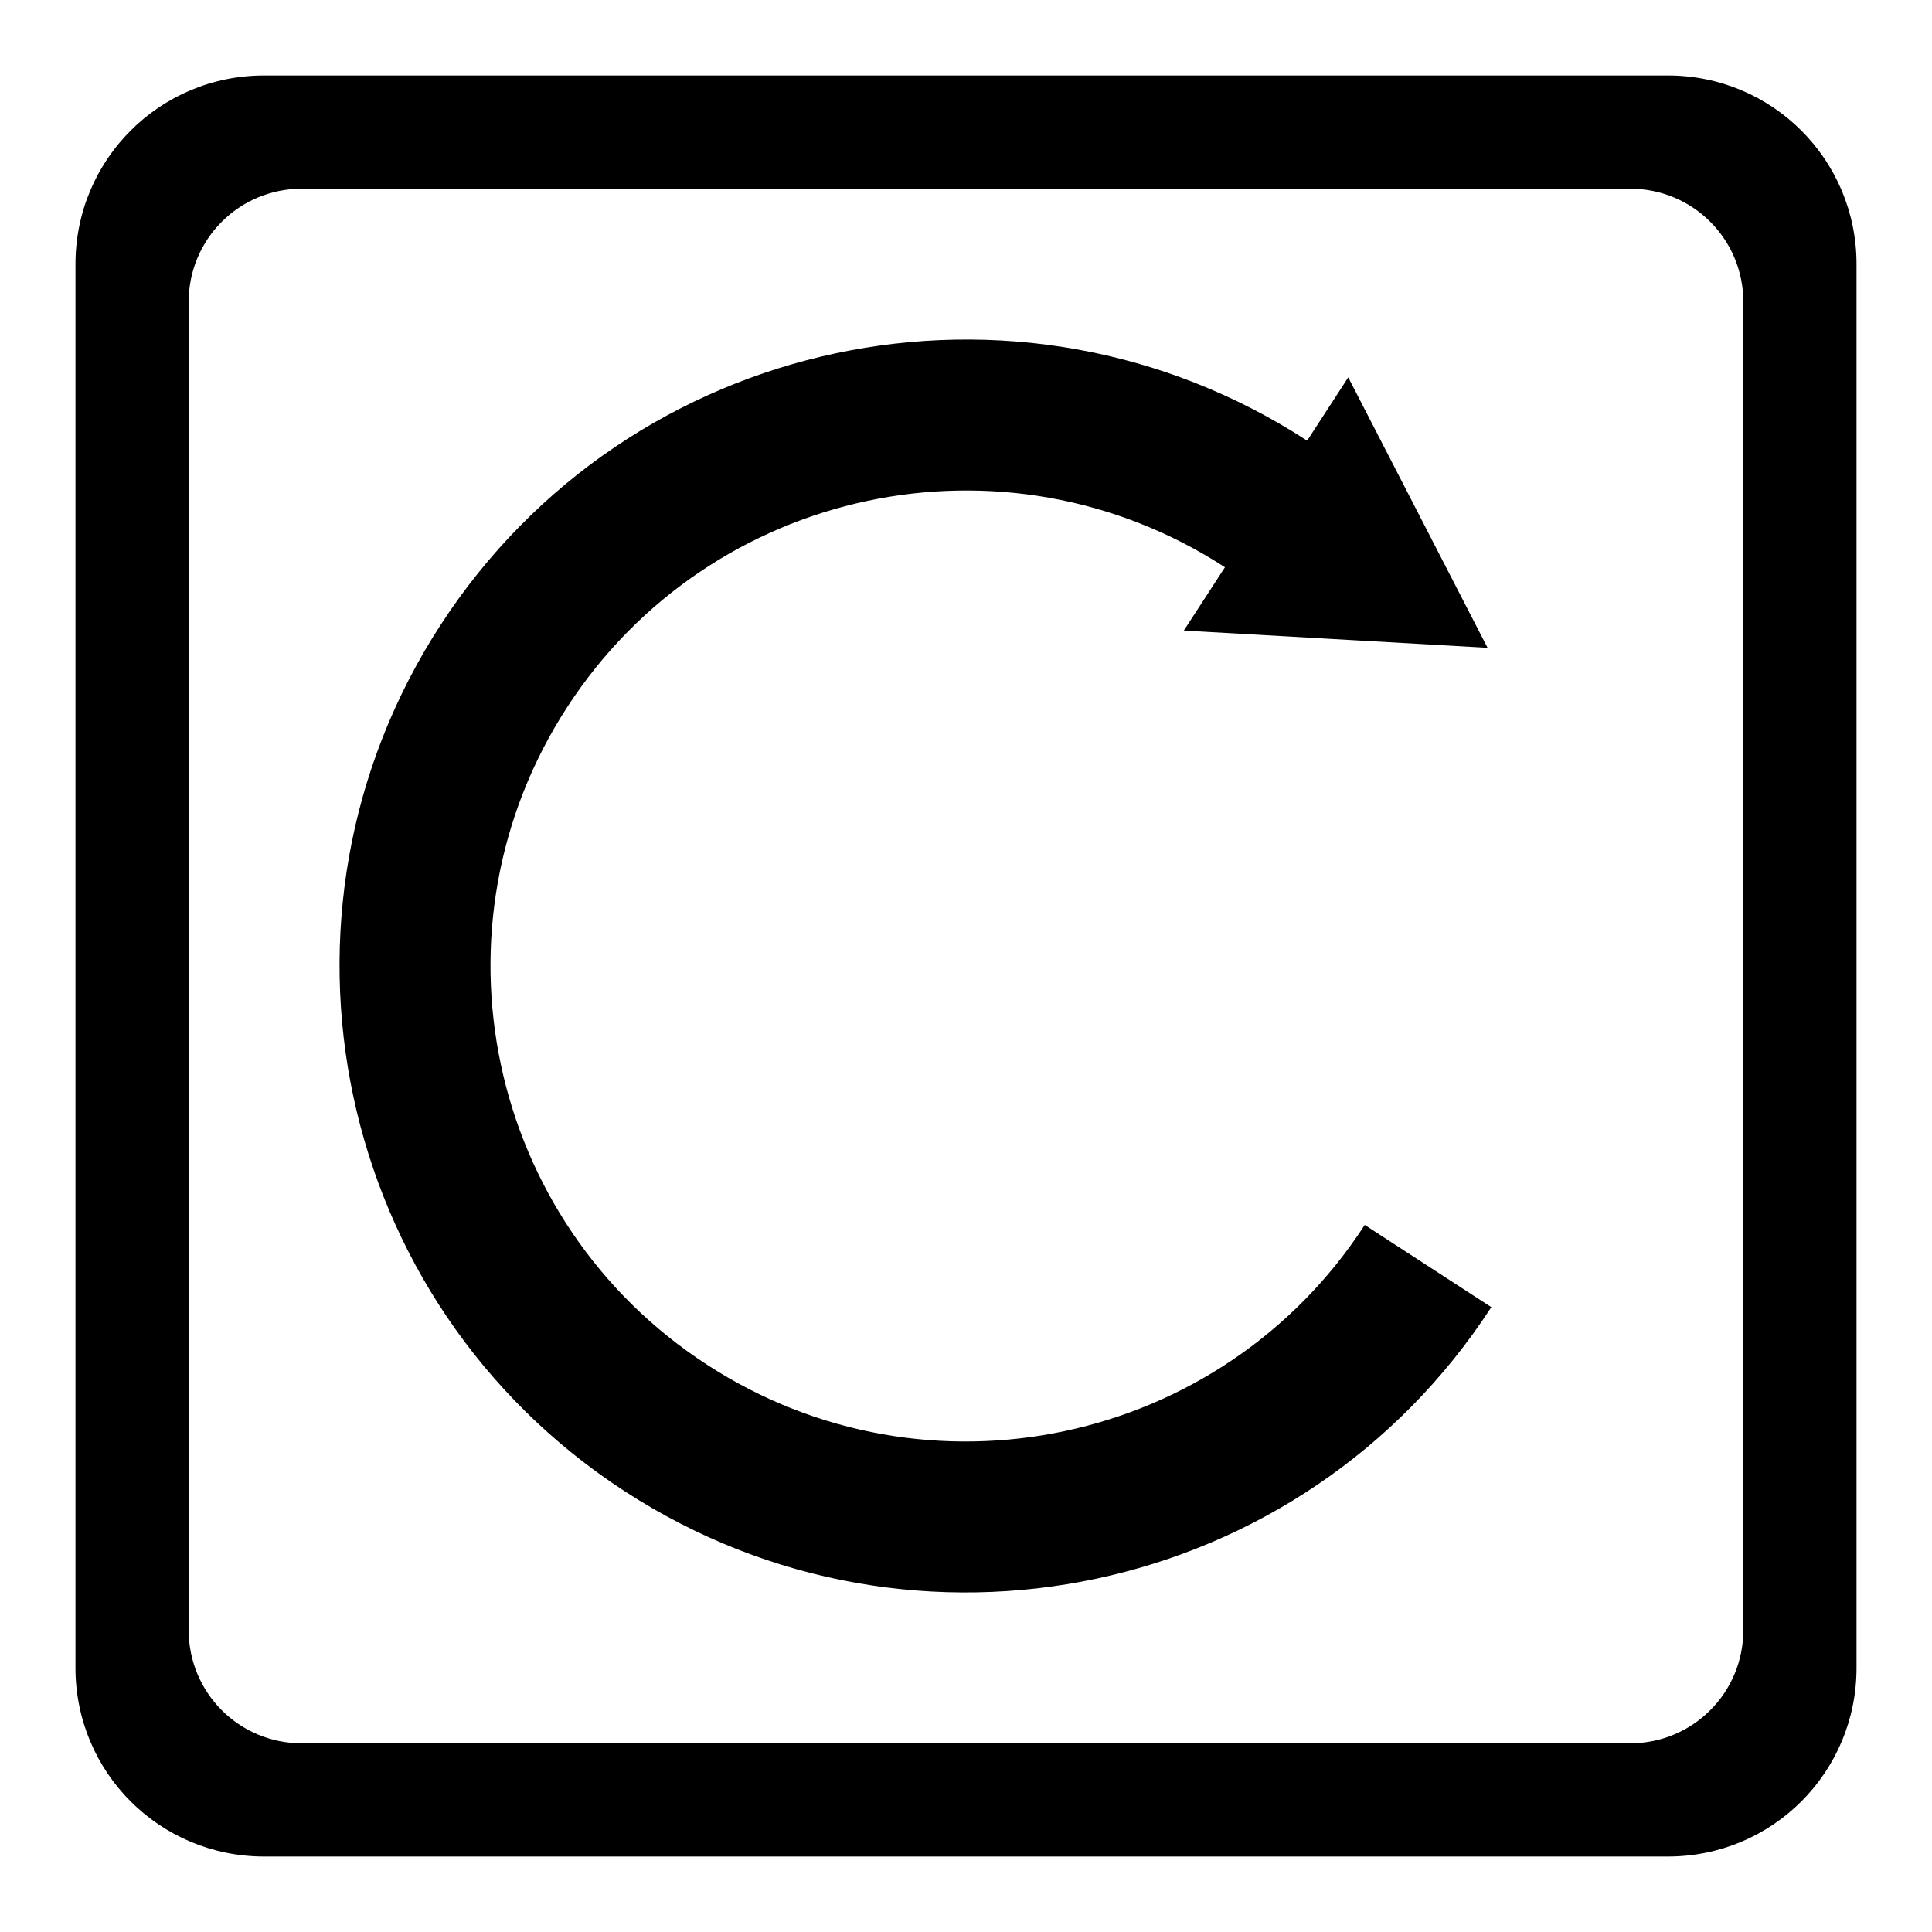
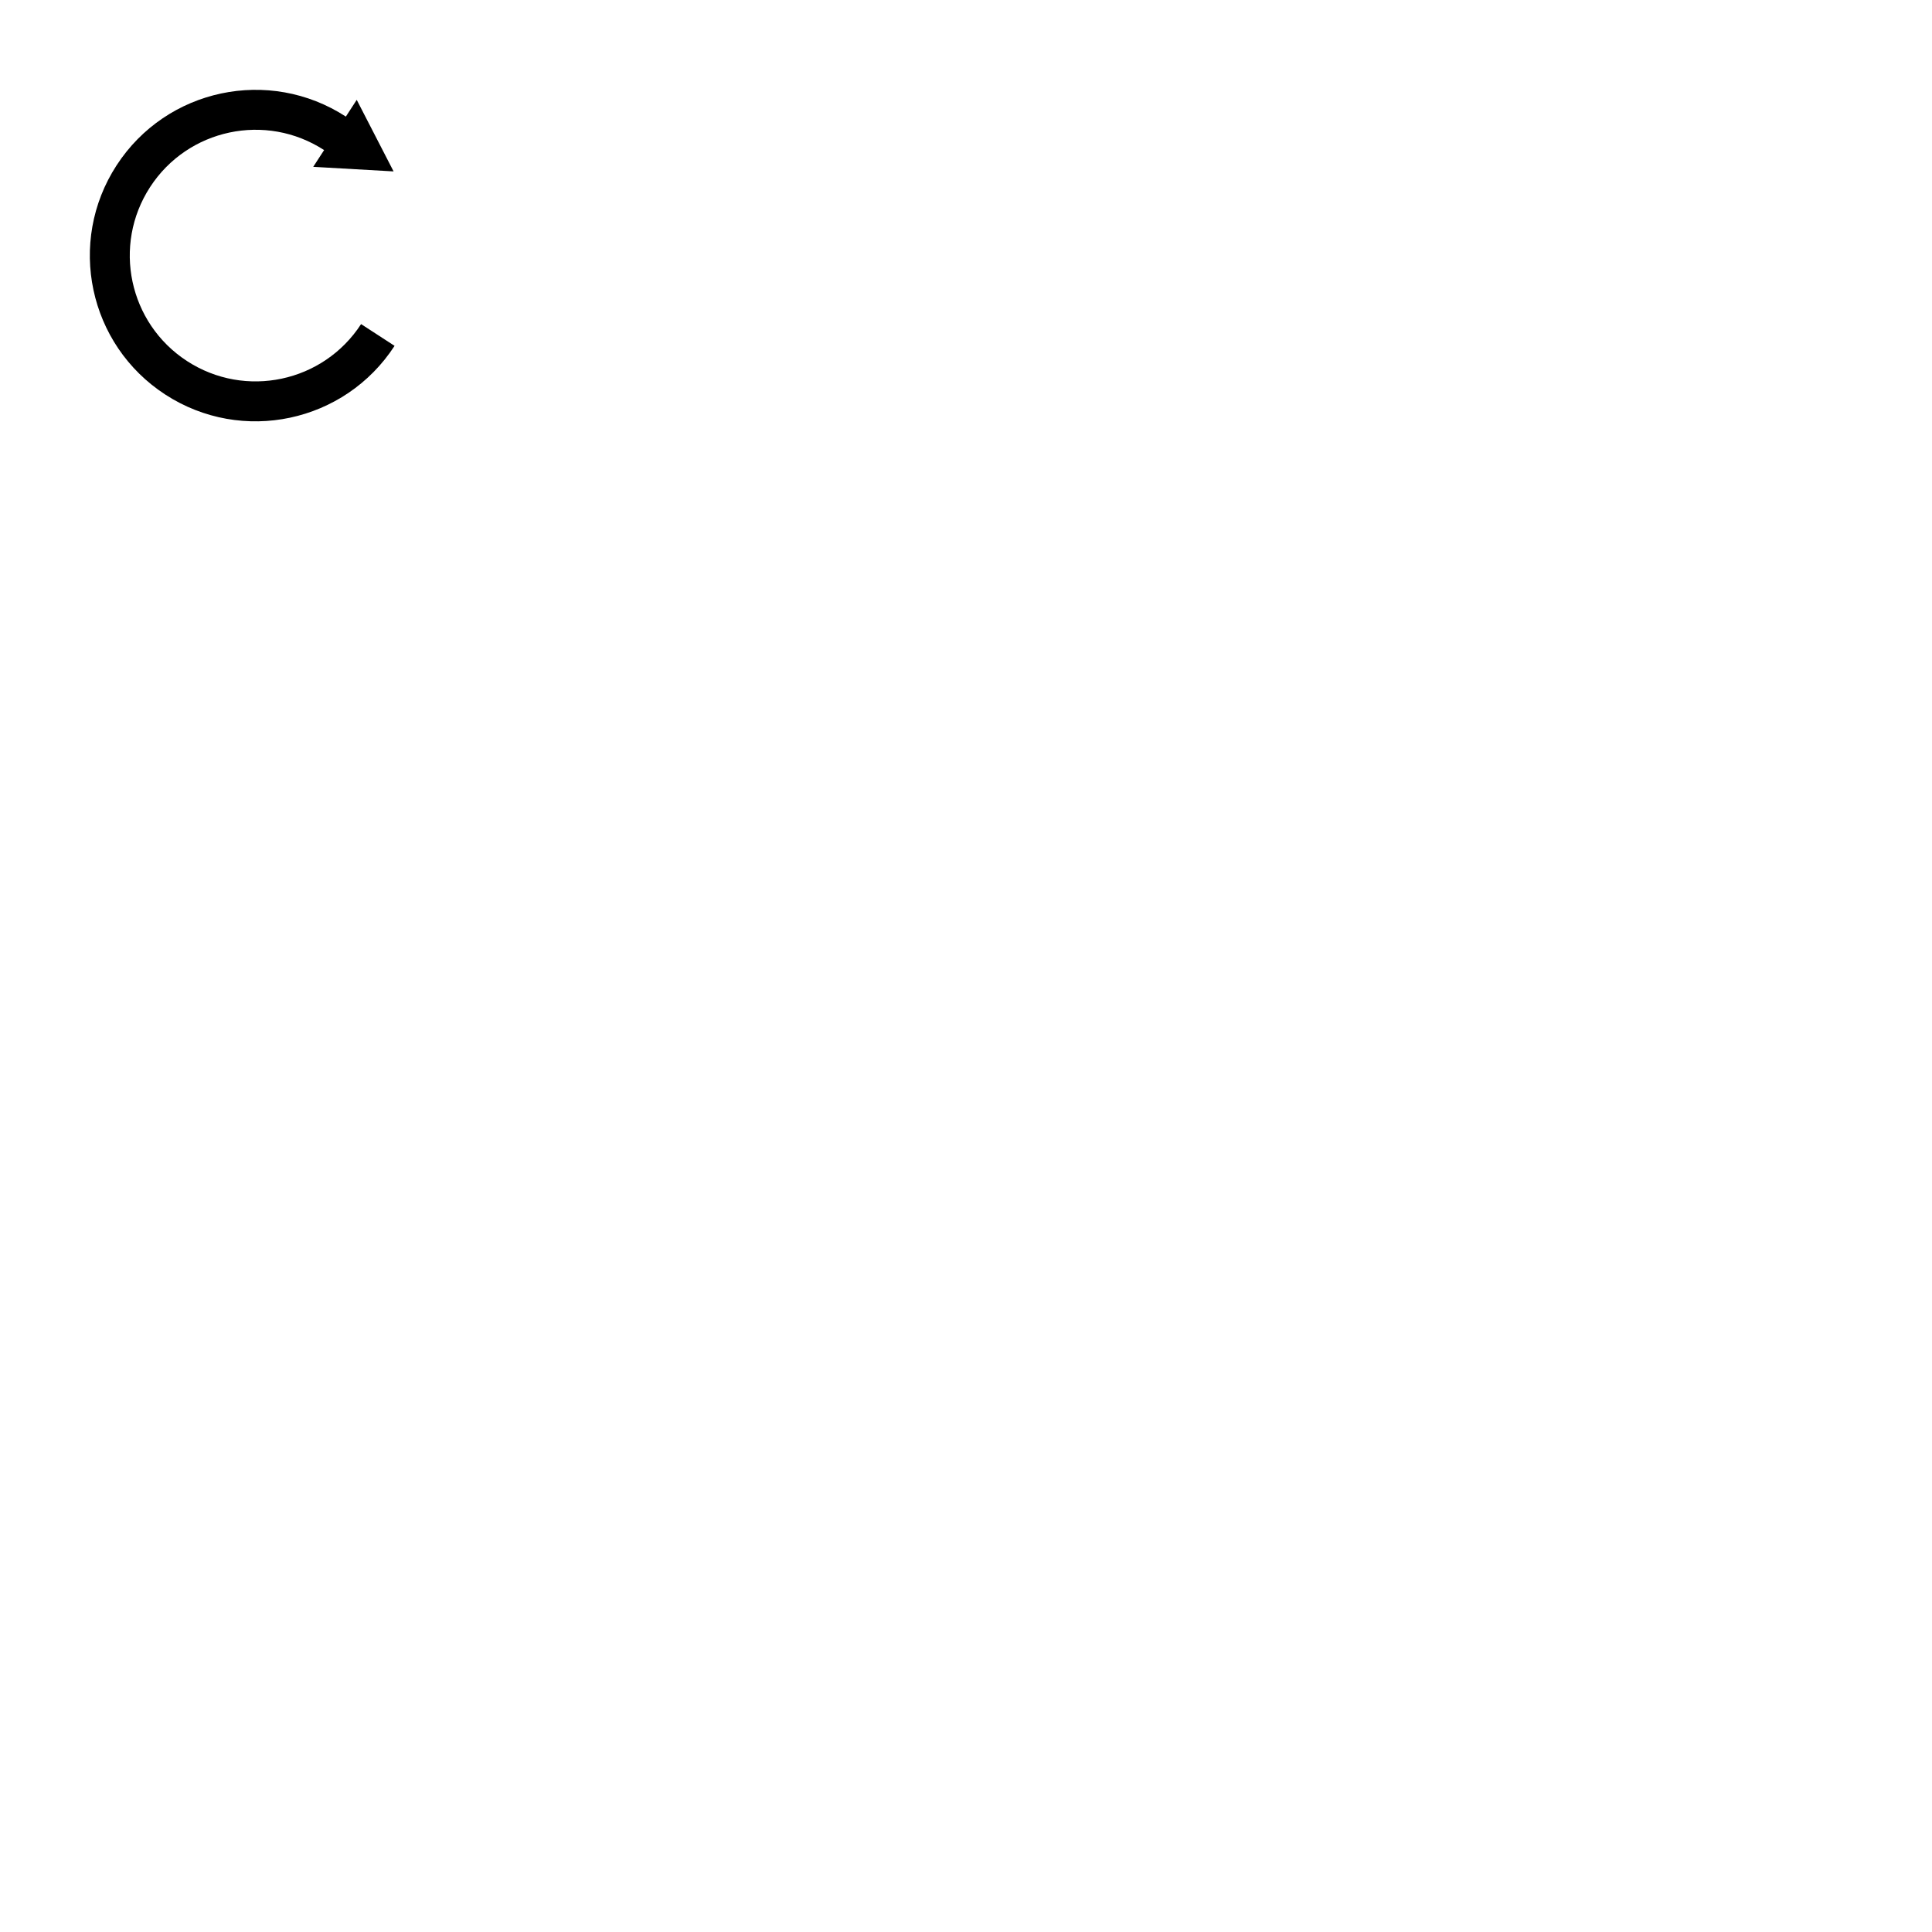
- <svg xmlns="http://www.w3.org/2000/svg" width="512" height="512" viewBox="0 0 135.467 135.467" version="1.1" id="svg24">
-   <defs id="defs18" />
+ <svg xmlns="http://www.w3.org/2000/svg" width="512" height="512" version="1.1">
  <g id="layer1" transform="translate(0,-161.5333)">
    <path style="fill:#000000;fill-opacity:1;stroke-width:0.213" d="m 94.536,187.994 9.769,18.963 -21.297,-1.211 2.882,-4.438 a 33.337,33.337 0 0 0 -46.116,9.802 33.337,33.337 0 0 0 9.802,46.116 33.337,33.337 0 0 0 46.116,-9.802 l 8.876,5.764 A 43.921,43.921 0 0 1 43.812,266.102 43.921,43.921 0 0 1 30.898,205.346 43.921,43.921 0 0 1 91.654,192.432 Z" id="path4634" />
-     <path style="fill:#000000;fill-opacity:1;stroke-width:1" d="M 70 20 C 42.3 20 20 42.3 20 70 L 20 442 C 20 469.7 42.3 492 70 492 L 442 492 C 469.7 492 492 469.7 492 442 L 492 70 C 492 42.3 469.7 20 442 20 L 70 20 z M 80 50 L 432 50 C 448.62 50 462 63.38 462 80 L 462 432 C 462 448.62 448.62 462 432 462 L 80 462 C 63.38 462 50 448.62 50 432 L 50 80 C 50 63.38 63.38 50 80 50 z " transform="matrix(0.2645833,0,0,0.2645833,0,161.5333)" id="rect4629" />
-     <flowRoot xml:space="preserve" id="flowRoot4660" style="line-height:1.25;fill:#040000;fill-opacity:1;-inkscape-font-specification:'PT Sans Caption Bold';font-family:'PT Sans Caption';font-weight:bold;font-style:normal;font-stretch:normal;font-variant:normal;font-size:72px;">
-       <flowRegion id="flowRegion4662" style="font-size:72px;">
-         <rect id="rect4664" width="463" height="314" x="-565" y="118" style="font-size:72px;" />
-       </flowRegion>
-       <flowPara id="flowPara4666" />
-     </flowRoot>
-     <flowRoot xml:space="preserve" id="flowRoot4692" style="line-height:1.25;fill:#040000;fill-opacity:1;-inkscape-font-specification:'PT Sans Caption Bold';font-family:'PT Sans Caption';font-weight:bold;font-style:normal;font-stretch:normal;font-variant:normal;font-size:72px">
-       <flowRegion id="flowRegion4694">
-         <rect id="rect4696" width="122" height="87" x="-768" y="93" />
-       </flowRegion>
-       <flowPara id="flowPara4698" />
-     </flowRoot>
-     <flowRoot xml:space="preserve" id="flowRoot4708" style="font-style:normal;font-variant:normal;font-weight:bold;font-stretch:normal;font-size:144px;line-height:1em;font-family:'PT Sans Caption';-inkscape-font-specification:'PT Sans Caption Bold';fill:#040000;fill-opacity:1" transform="matrix(0.2645833,0,0,0.2645833,164.2143,186.4041)">
-       <flowRegion id="flowRegion4710" style="line-height:1em">
-         <rect id="rect4712" width="288" height="217" x="-507" y="103" style="line-height:1em" />
-       </flowRegion>
-       <flowPara id="flowPara4714" style="font-size:140px;text-align:center;text-anchor:middle">90°</flowPara>
-     </flowRoot>
-     <flowRoot xml:space="preserve" id="flowRoot4716" style="line-height:1em;fill:#040000;fill-opacity:1;-inkscape-font-specification:'PT Sans Caption Bold';font-family:'PT Sans Caption';font-weight:bold;font-style:normal;font-stretch:normal;font-variant:normal;font-size:144px">
-       <flowRegion id="flowRegion4718">
-         <rect id="rect4720" width="274" height="332" x="-544" y="160" />
-       </flowRegion>
-       <flowPara id="flowPara4722" />
-     </flowRoot>
  </g>
</svg>
